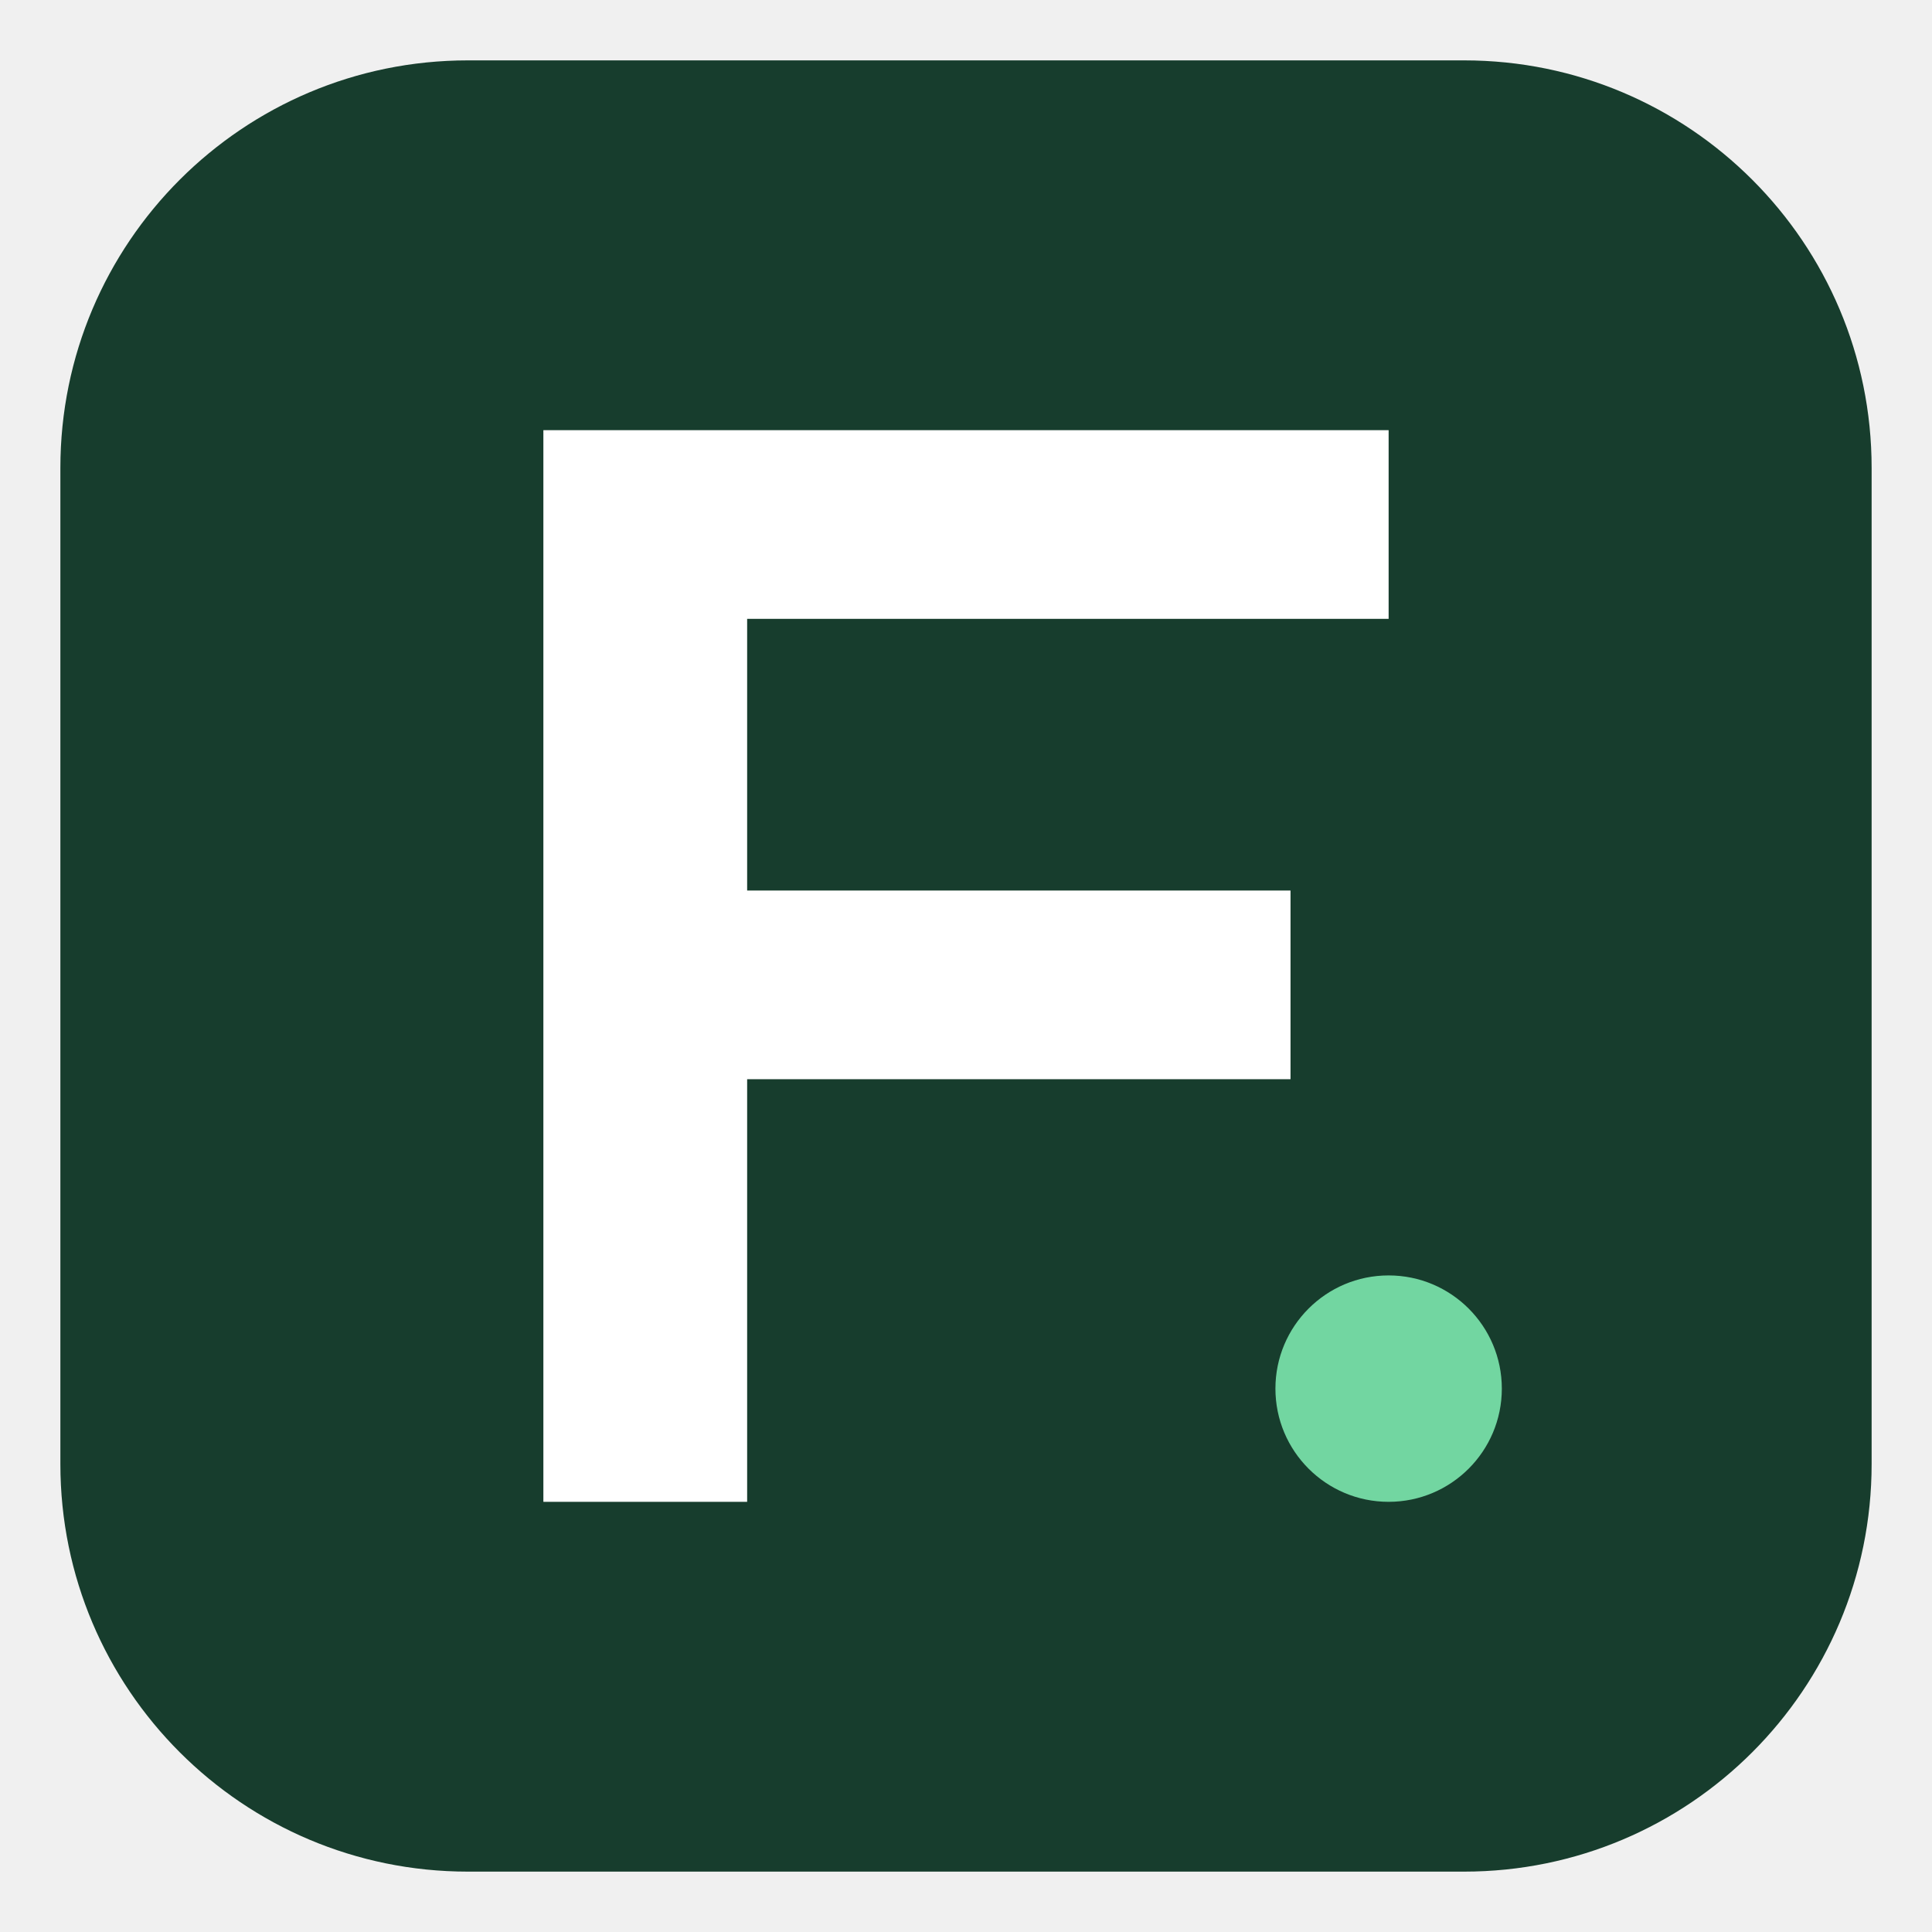
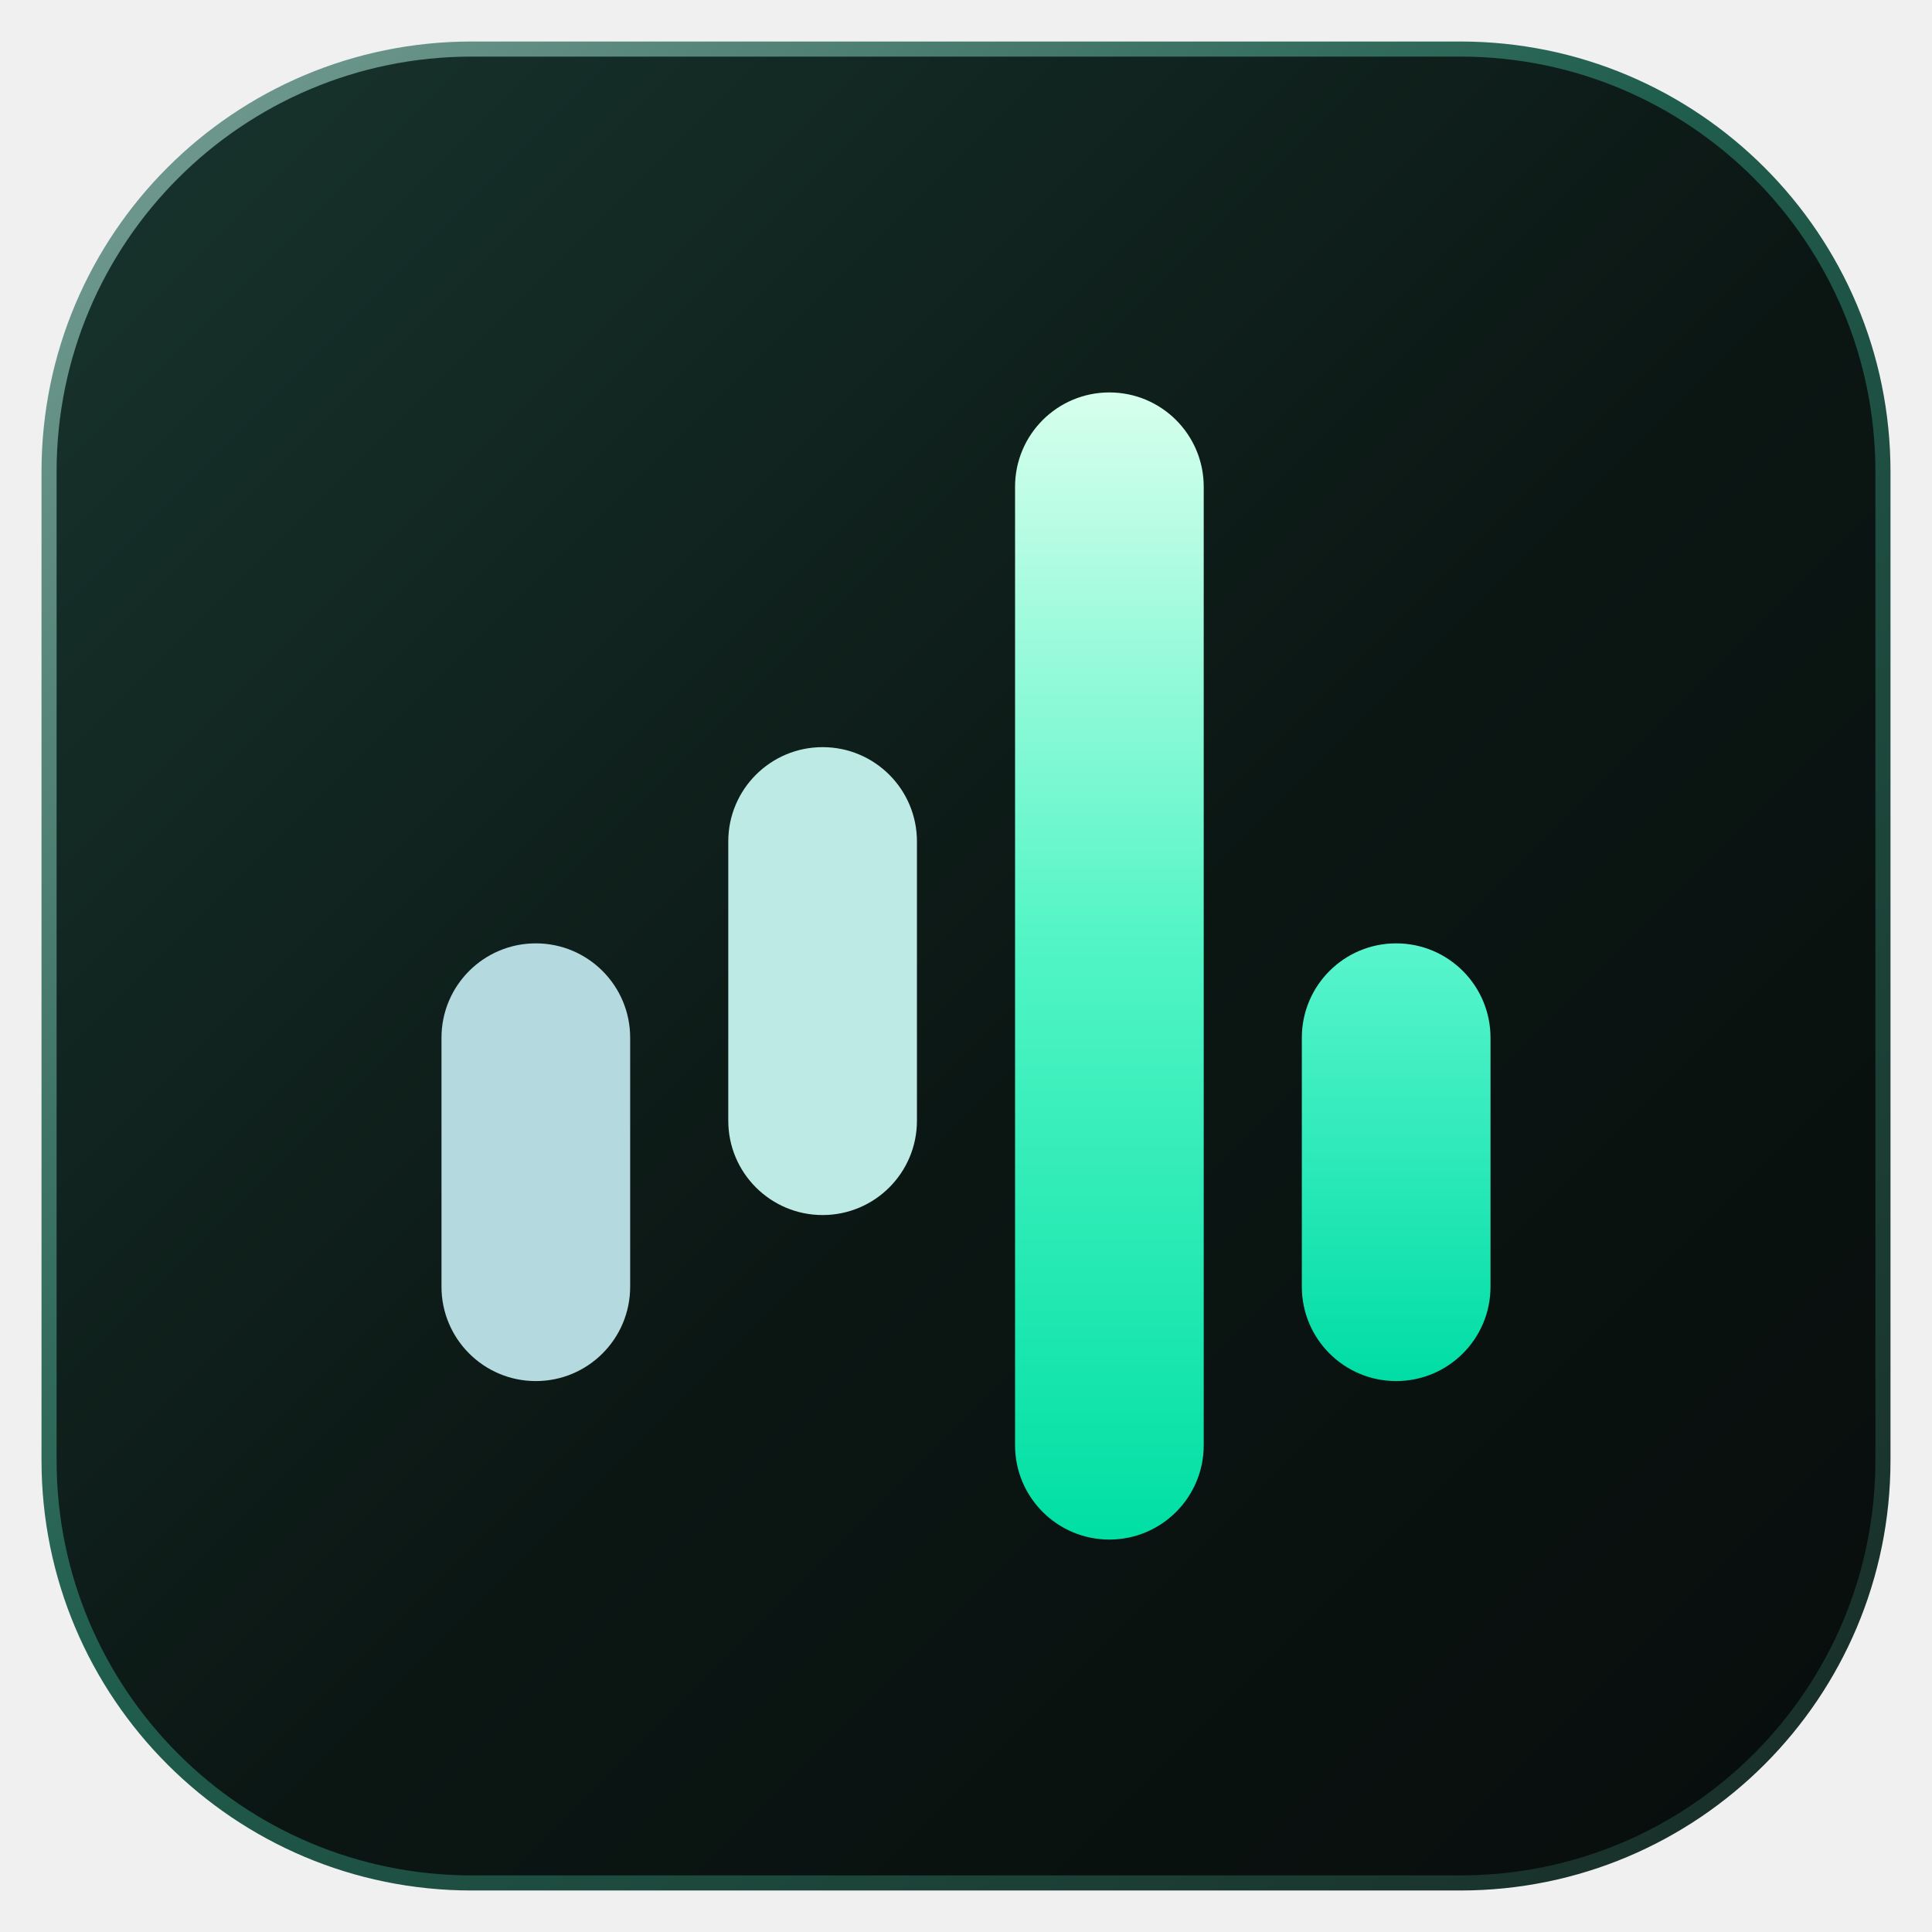
- <svg xmlns="http://www.w3.org/2000/svg" viewBox="0 0 256 256">
-   <rect x="8" y="8" width="240" height="240" rx="54" fill="#173d2d" />
-   <path d="M72 57h112v25H99v36h72v25H99v56H72z" fill="#ffffff" />
-   <circle cx="184" cy="184" r="15" fill="#72d6a1" />
+ <svg xmlns="http://www.w3.org/2000/svg" width="1024" height="1024" viewBox="0 0 1024 1024" role="img" aria-label="Fomo app icon">
+   <defs>
+     <linearGradient id="tile" x1="0" y1="0" x2="1" y2="1">
+       <stop stop-color="#18352E" />
+       <stop offset=".55" stop-color="#0B1613" />
+       <stop offset="1" stop-color="#080D0C" />
+     </linearGradient>
+     <linearGradient id="edge" x1="0" y1="0" x2="1" y2="1">
+       <stop stop-color="#789F95" />
+       <stop offset=".45" stop-color="#205E4D" />
+       <stop offset="1" stop-color="#182B26" />
+     </linearGradient>
+     <linearGradient id="hero" x1="0" y1="0" x2="0" y2="1">
+       <stop stop-color="#D8FFEE" />
+       <stop offset=".48" stop-color="#52F5C5" />
+       <stop offset="1" stop-color="#00DFA4" />
+     </linearGradient>
+     <linearGradient id="short" x1="0" y1="0" x2="0" y2="1">
+       <stop stop-color="#59F5CD" />
+       <stop offset="1" stop-color="#00DDA5" />
+     </linearGradient>
+   </defs>
+   <rect x="26" y="26" width="972" height="972" rx="224" fill="url(#tile)" stroke="url(#edge)" stroke-width="8" />
+   <rect x="234" y="500" width="100" height="232" rx="50" fill="#B4D9DF" />
+   <rect x="386" y="396" width="100" height="248" rx="50" fill="#BDEAE4" />
+   <rect x="538" y="208" width="100" height="608" rx="50" fill="url(#hero)" />
+   <rect x="690" y="500" width="100" height="232" rx="50" fill="url(#short)" />
</svg>
